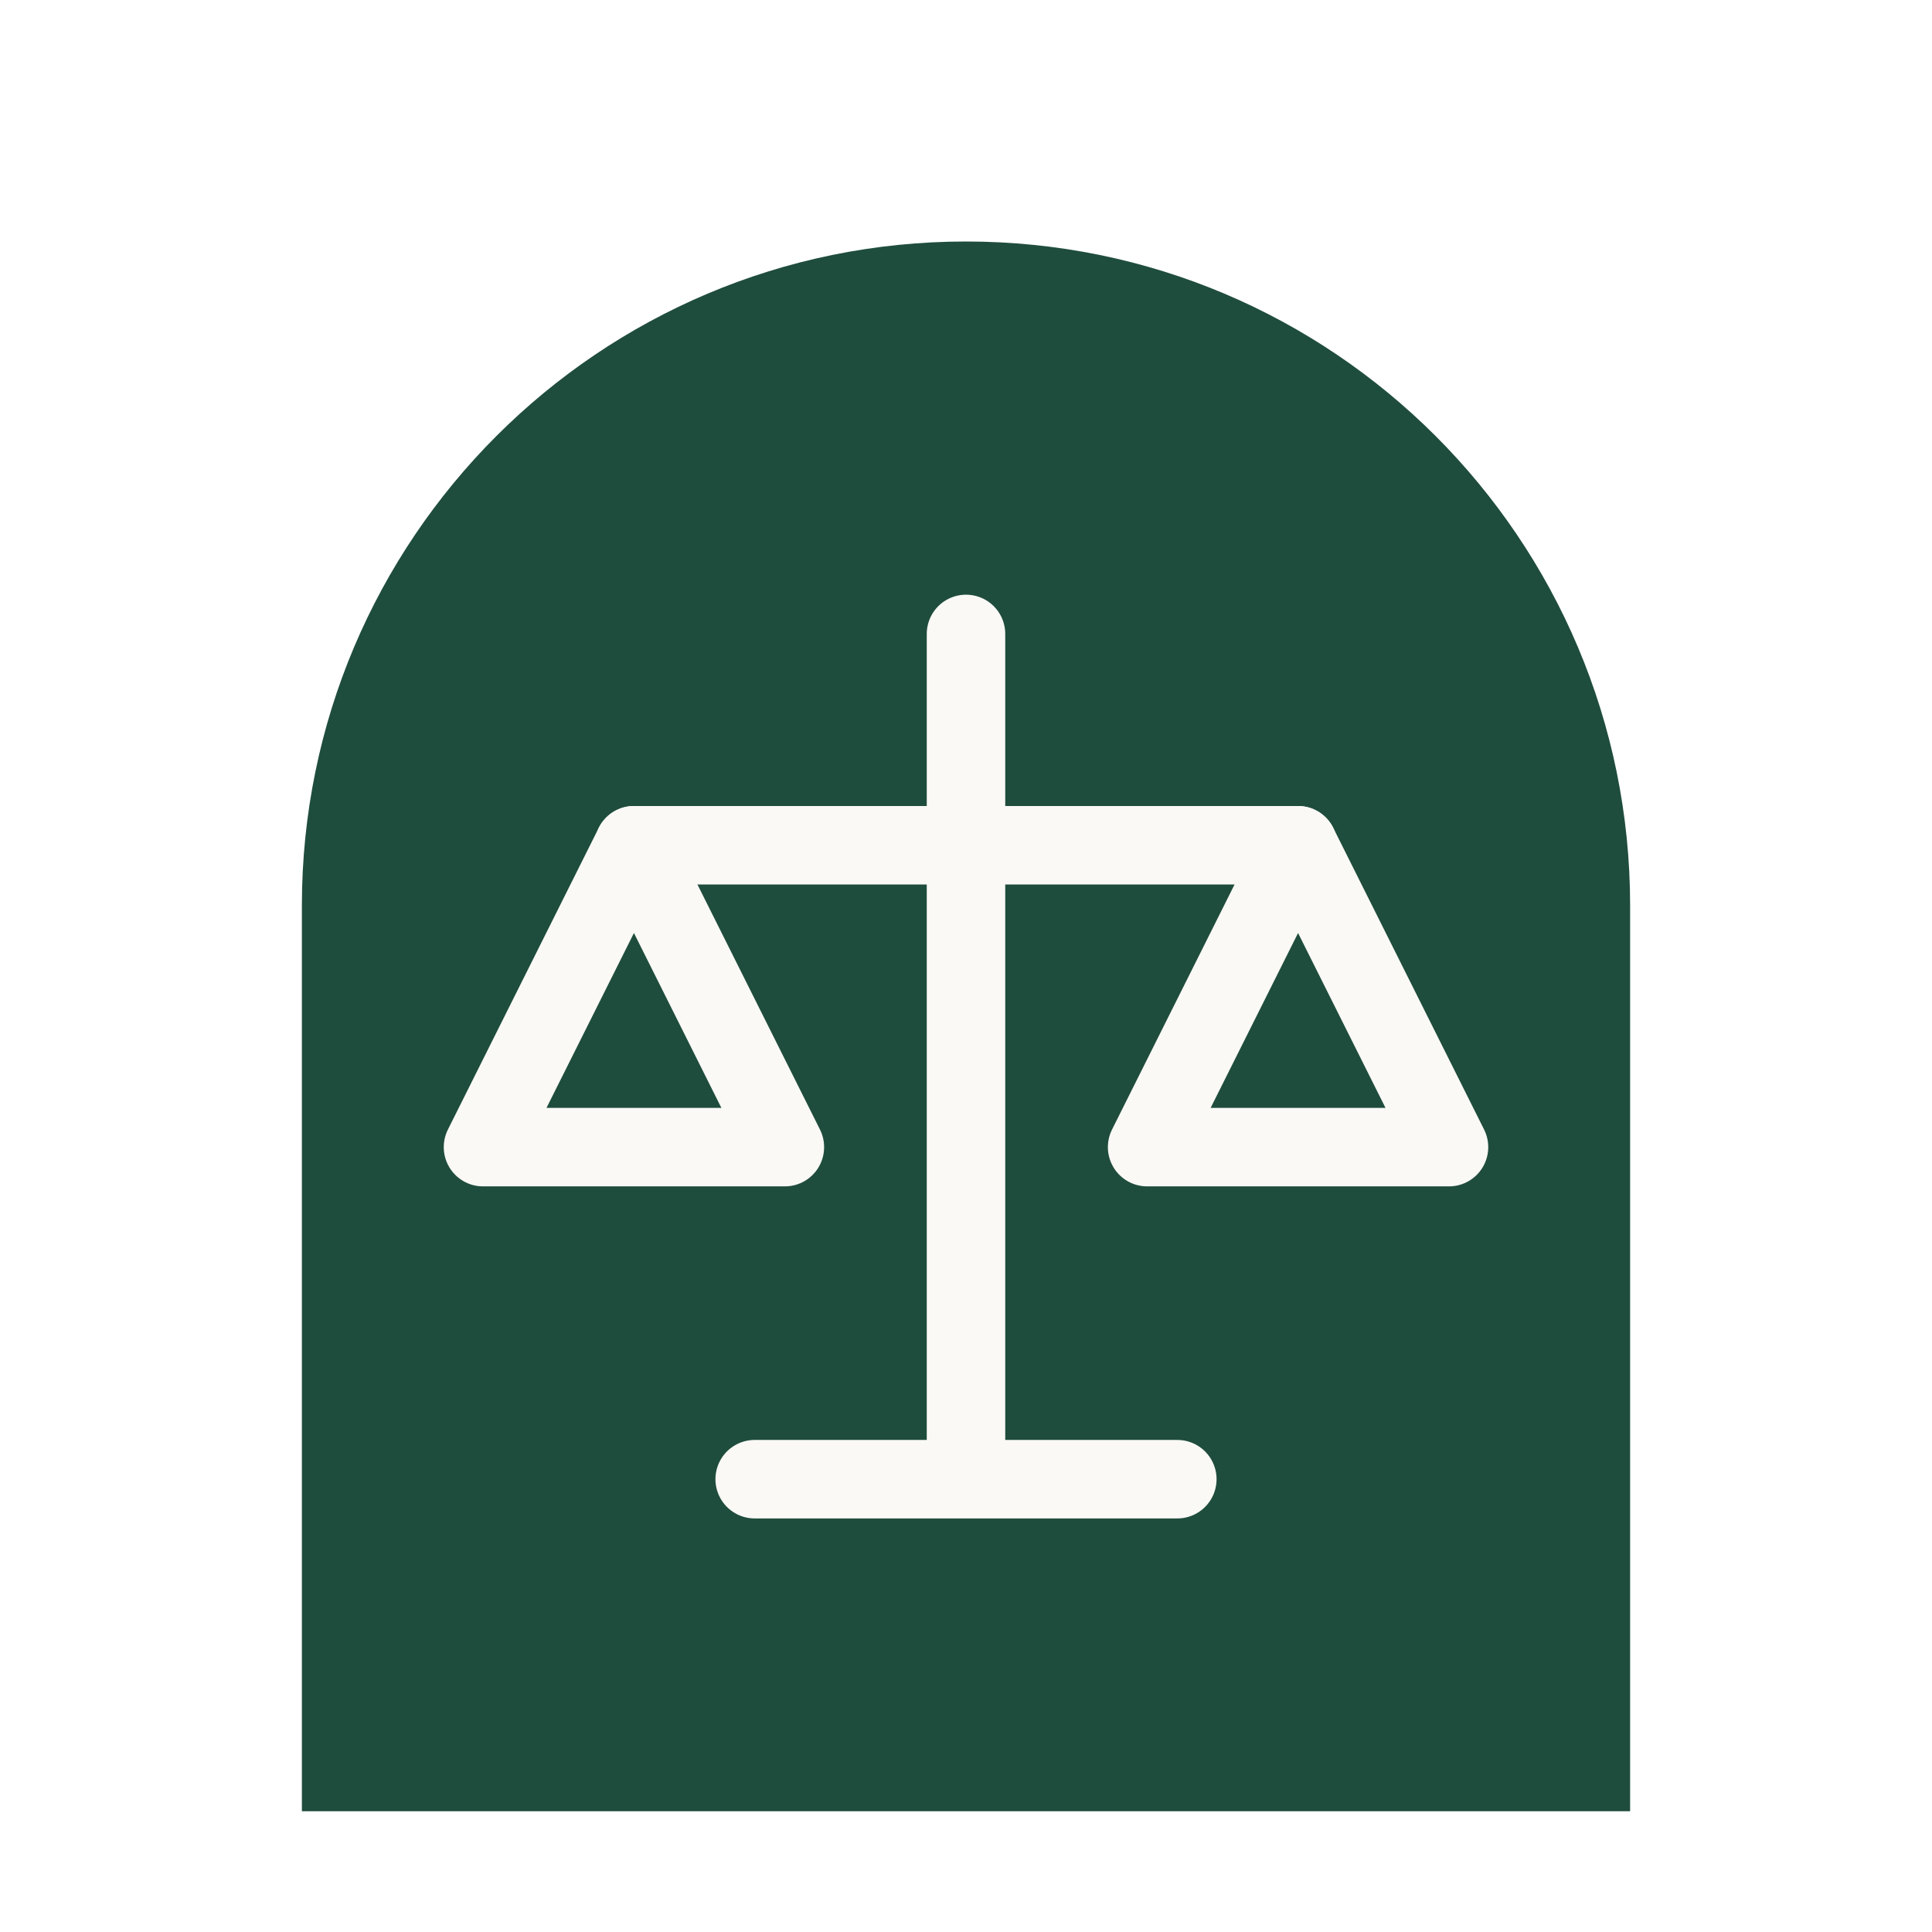
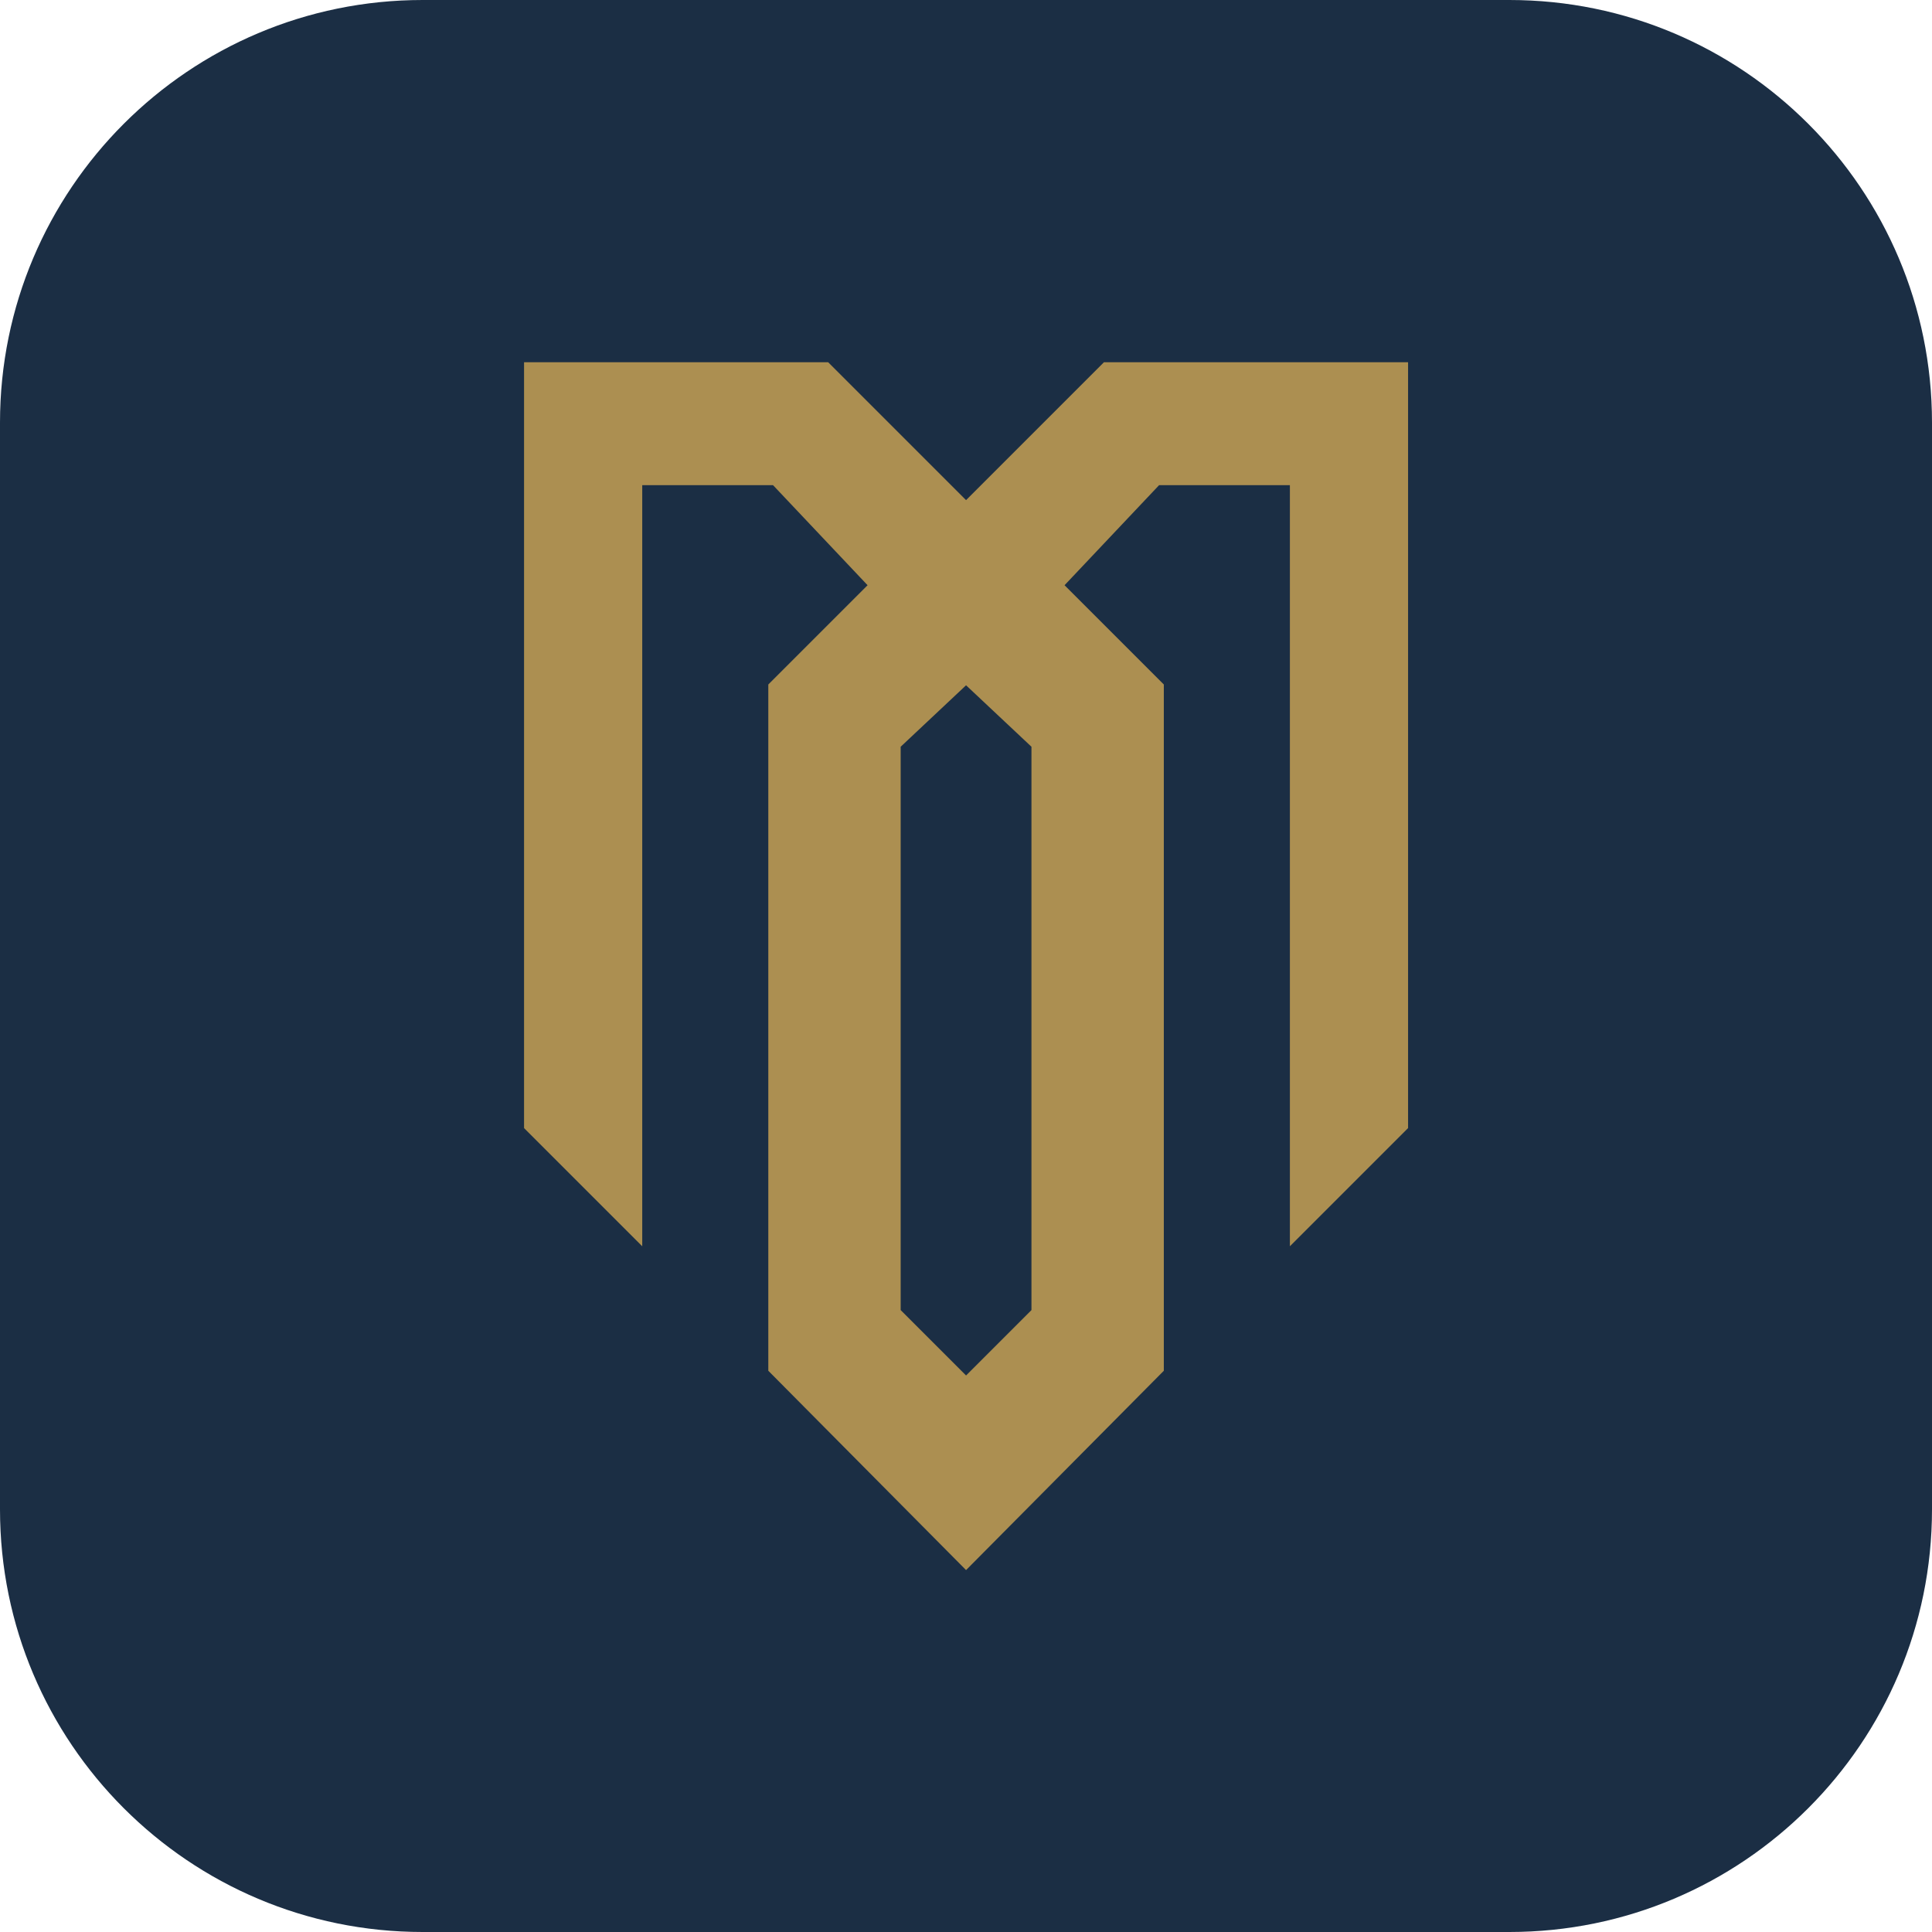
<svg xmlns="http://www.w3.org/2000/svg" viewBox="0 0 64 64">
-   <path d="M10 60V30a22 22 0 0 1 44 0v30z" fill="#1f4d3d" />
-   <g fill="none" stroke="#faf9f6" stroke-width="2.6" stroke-linecap="round" stroke-linejoin="round">
-     <path d="M32 21v28M25 49h14M21 28h22" />
-     <path d="M21 28l-5 10h10zM43 28l-5 10h10z" />
+   <rect width="64" height="64" rx="14" fill="#1b2e44" />
+   <g transform="translate(17.36 12) scale(0.0522)">
+     <path fill="#ac8f51" fill-rule="evenodd" d="M0 0H193L280.5 87.5L368 0H561V486L486 561V78H403L343 141.5L406 204.5V640L280.5 766.5L155 640V204.5L218 141.5L158 78H75V561L0 486ZM280.5 205L322 244V601.5L280.5 643L239 601.5V244Z" />
  </g>
</svg>
